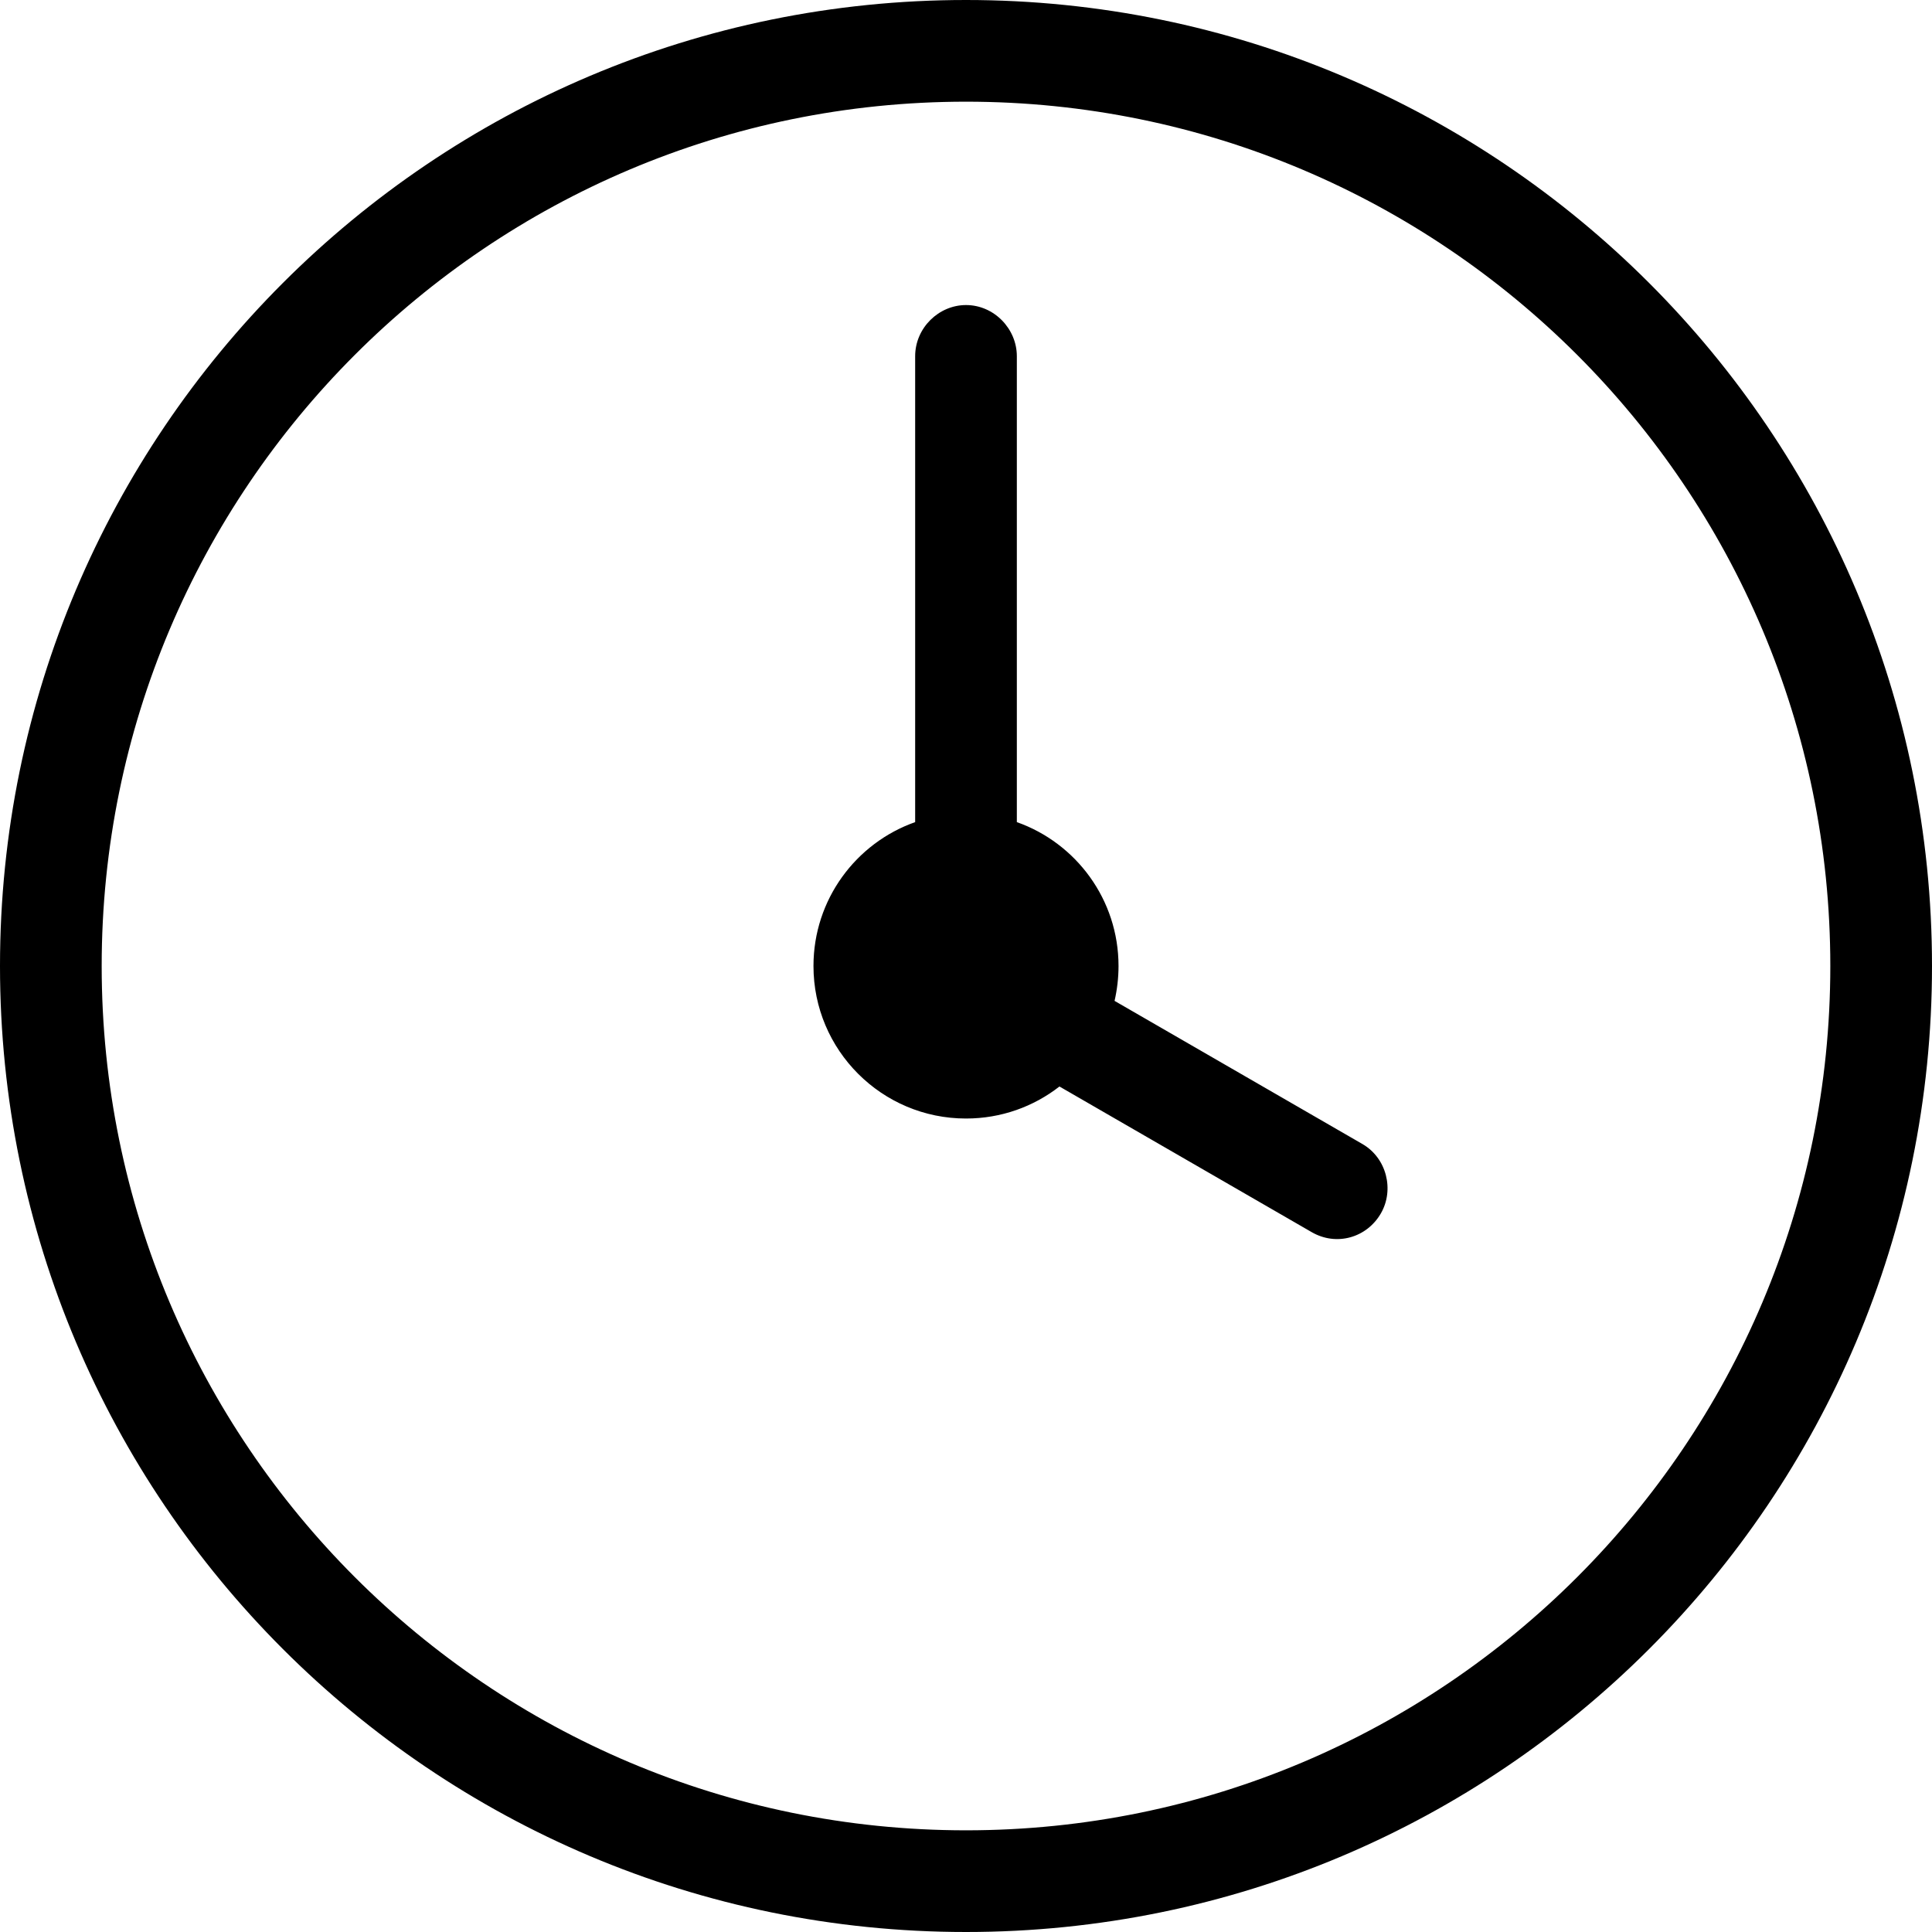
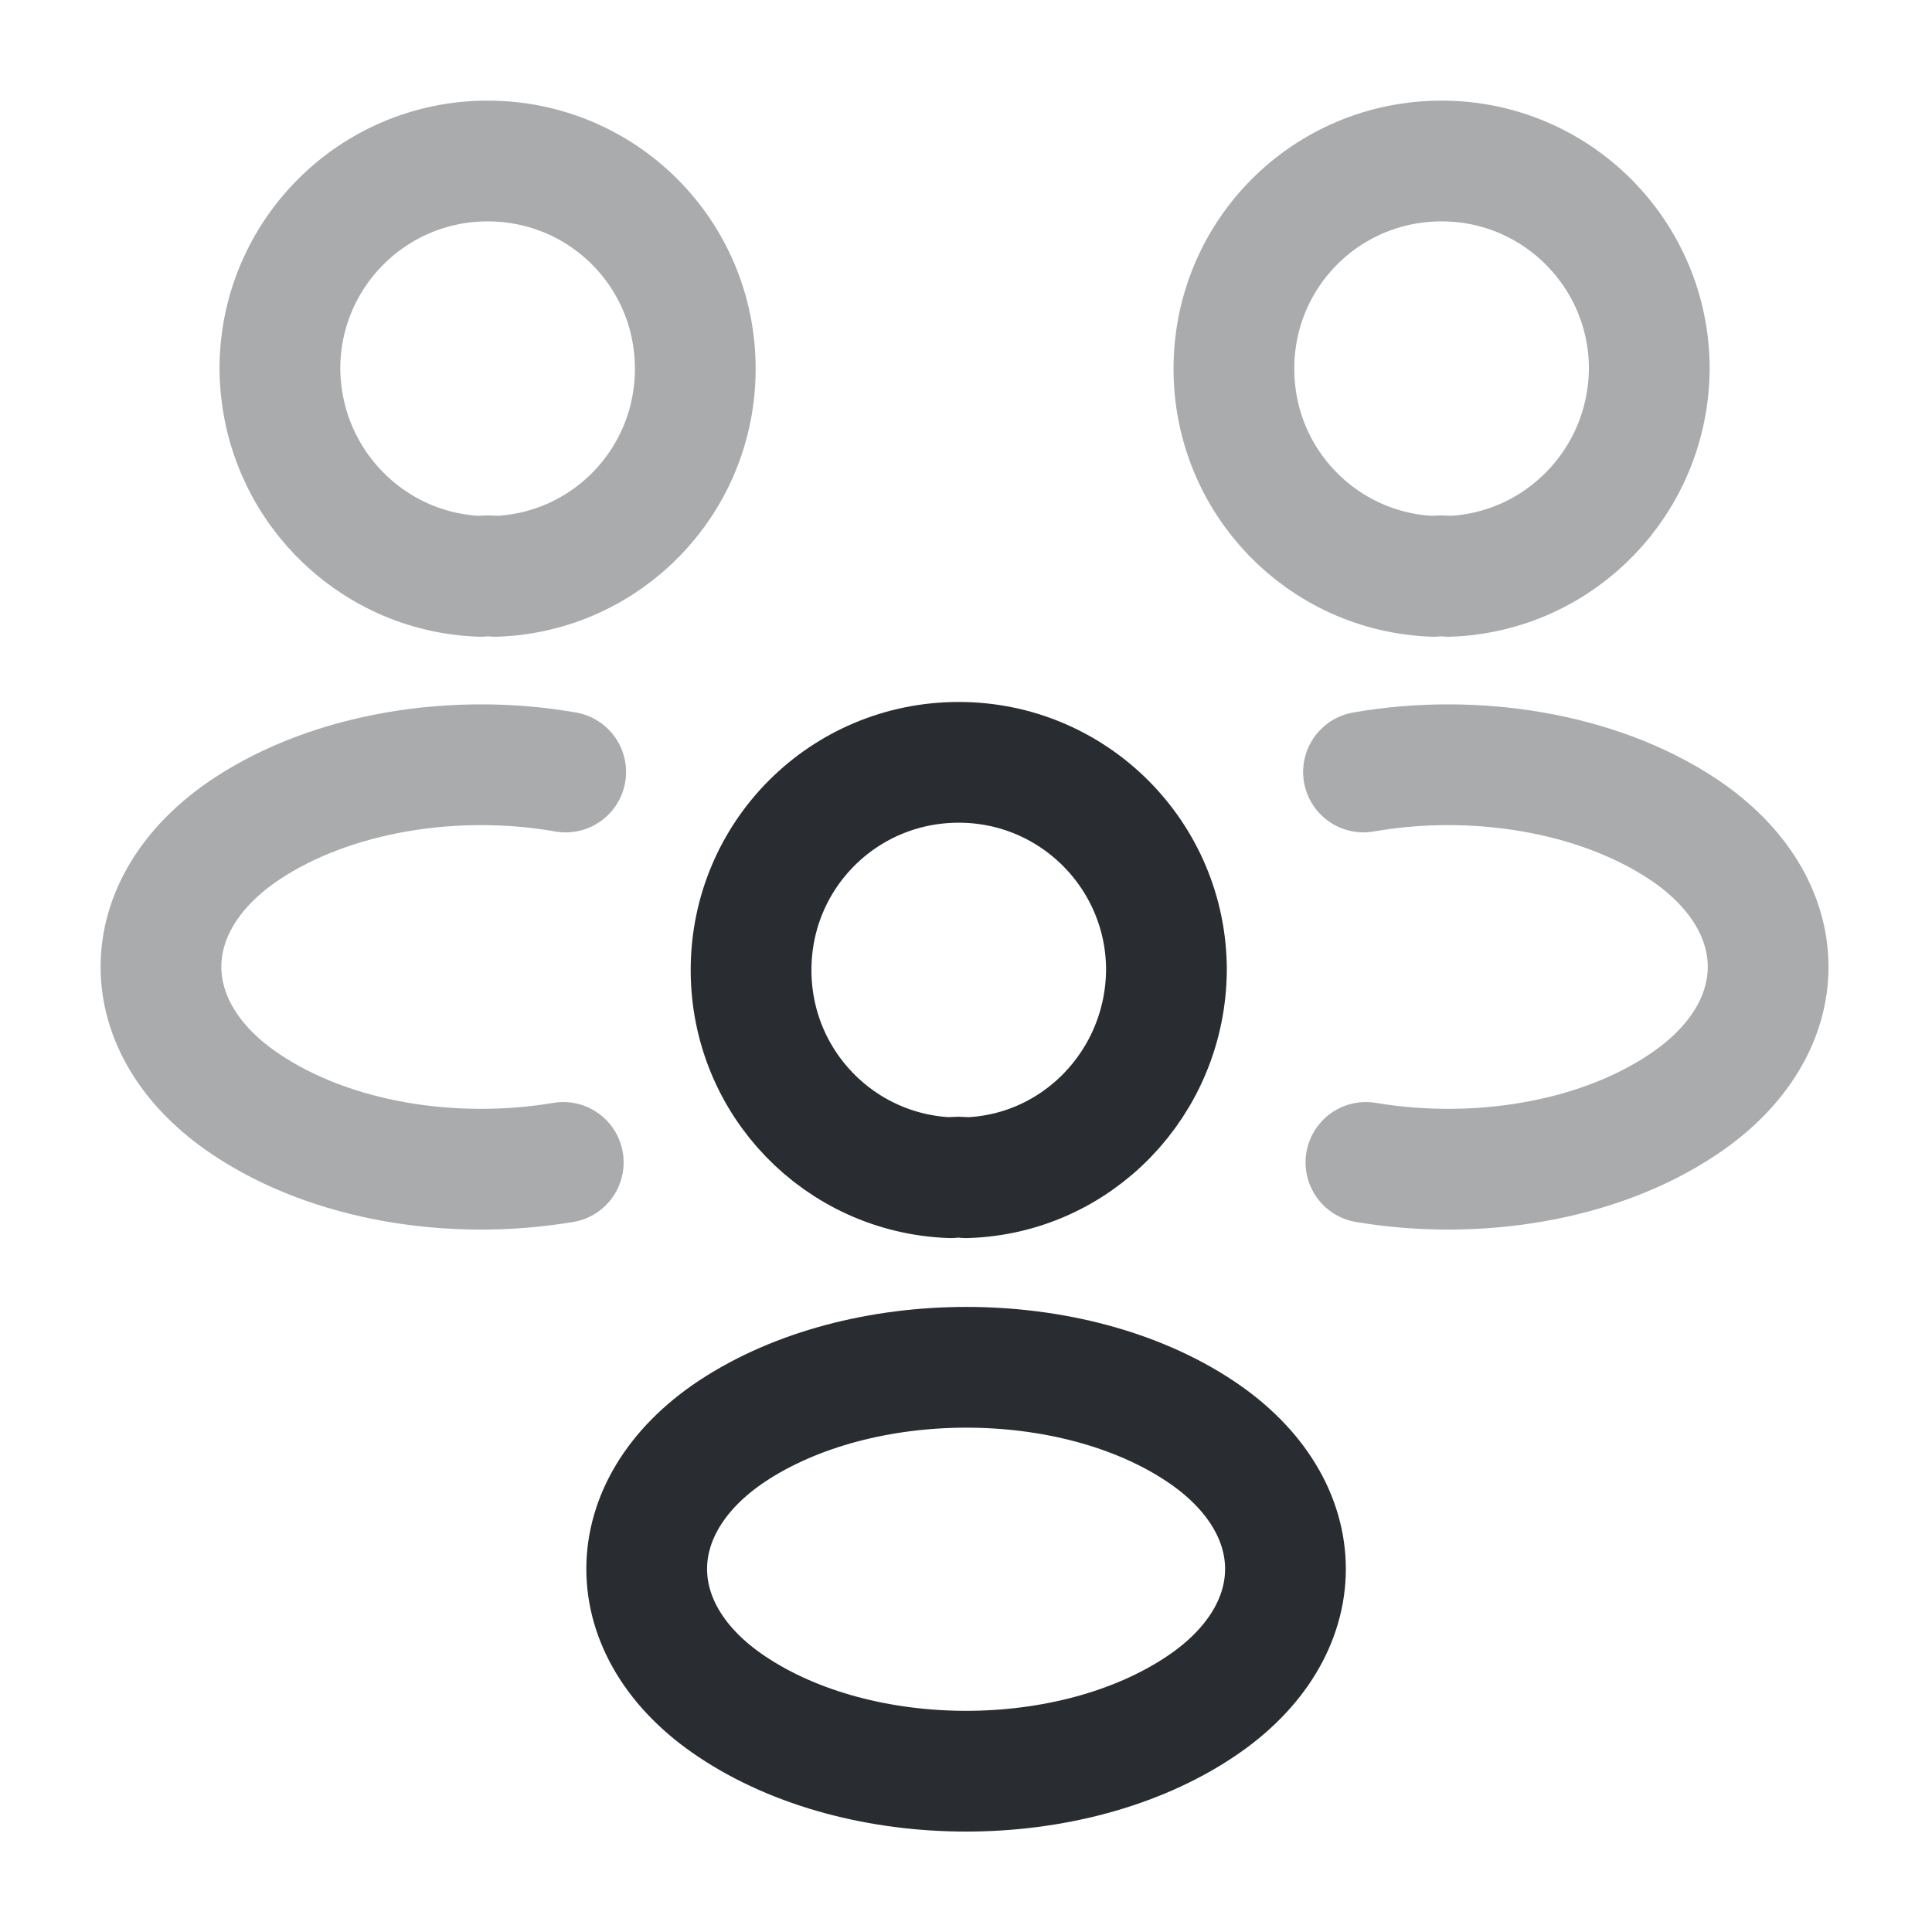
- <svg xmlns="http://www.w3.org/2000/svg" width="800px" height="800px" viewBox="0 0 19 19">
-   <path fill="#000000" fill-rule="evenodd" d="M161.961,159.843 L164.399,161.251 C164.637,161.389 164.714,161.701 164.58,161.933 C164.442,162.172 164.144,162.259 163.899,162.117 L161.419,160.685 C161.165,160.883 160.846,161 160.5,161 C159.672,161 159,160.328 159,159.5 C159,158.847 159.417,158.291 160,158.085 L160,153.503 C160,153.225 160.232,153 160.5,153 C160.776,153 161,153.233 161,153.503 L161,158.085 C161.583,158.291 162,158.847 162,159.5 C162,159.618 161.986,159.733 161.961,159.843 Z M160.5,169 C165.747,169 170,164.747 170,159.5 C170,154.253 165.747,150 160.5,150 C155.253,150 151,154.253 151,159.5 C151,164.747 155.253,169 160.5,169 Z M160.5,168 C165.194,168 169,164.194 169,159.5 C169,154.806 165.194,151 160.5,151 C155.806,151 152,154.806 152,159.5 C152,164.194 155.806,168 160.5,168 Z" transform="translate(-151 -150)" />
+ <svg xmlns="http://www.w3.org/2000/svg" width="800px" height="800px" viewBox="0 0 24 24" fill="none">
+   <path opacity="0.4" d="M17.998 7.16C17.938 7.15 17.868 7.15 17.808 7.16C16.428 7.11 15.328 5.98 15.328 4.58C15.328 3.15 16.478 2 17.908 2C19.338 2 20.488 3.16 20.488 4.58C20.478 5.98 19.378 7.11 17.998 7.16Z" stroke="#292D32" stroke-width="1.5" stroke-linecap="round" stroke-linejoin="round" />
+   <path opacity="0.4" d="M16.968 14.44C18.337 14.67 19.848 14.43 20.907 13.72C22.317 12.78 22.317 11.24 20.907 10.3C19.837 9.59 18.308 9.35 16.938 9.59" stroke="#292D32" stroke-width="1.5" stroke-linecap="round" stroke-linejoin="round" />
+   <path opacity="0.4" d="M5.967 7.16C6.027 7.15 6.097 7.15 6.157 7.16C7.537 7.11 8.637 5.98 8.637 4.58C8.637 3.15 7.487 2 6.057 2C4.627 2 3.477 3.16 3.477 4.58C3.487 5.98 4.587 7.11 5.967 7.16Z" stroke="#292D32" stroke-width="1.5" stroke-linecap="round" stroke-linejoin="round" />
+   <path opacity="0.4" d="M6.997 14.44C5.628 14.67 4.117 14.43 3.058 13.72C1.647 12.78 1.647 11.24 3.058 10.3C4.128 9.59 5.657 9.35 7.027 9.59" stroke="#292D32" stroke-width="1.5" stroke-linecap="round" stroke-linejoin="round" />
+   <path d="M12 14.63C11.94 14.62 11.87 14.62 11.81 14.63C10.43 14.58 9.33 13.45 9.33 12.05C9.33 10.62 10.48 9.47 11.91 9.47C13.34 9.47 14.49 10.63 14.49 12.05C14.48 13.45 13.38 14.59 12 14.63Z" stroke="#292D32" stroke-width="1.5" stroke-linecap="round" stroke-linejoin="round" />
+   <path d="M9.091 17.78C7.681 18.72 7.681 20.26 9.091 21.2C10.691 22.27 13.311 22.27 14.911 21.2C16.321 20.26 16.321 18.72 14.911 17.78C13.321 16.72 10.691 16.72 9.091 17.78Z" stroke="#292D32" stroke-width="1.5" stroke-linecap="round" stroke-linejoin="round" />
</svg>
